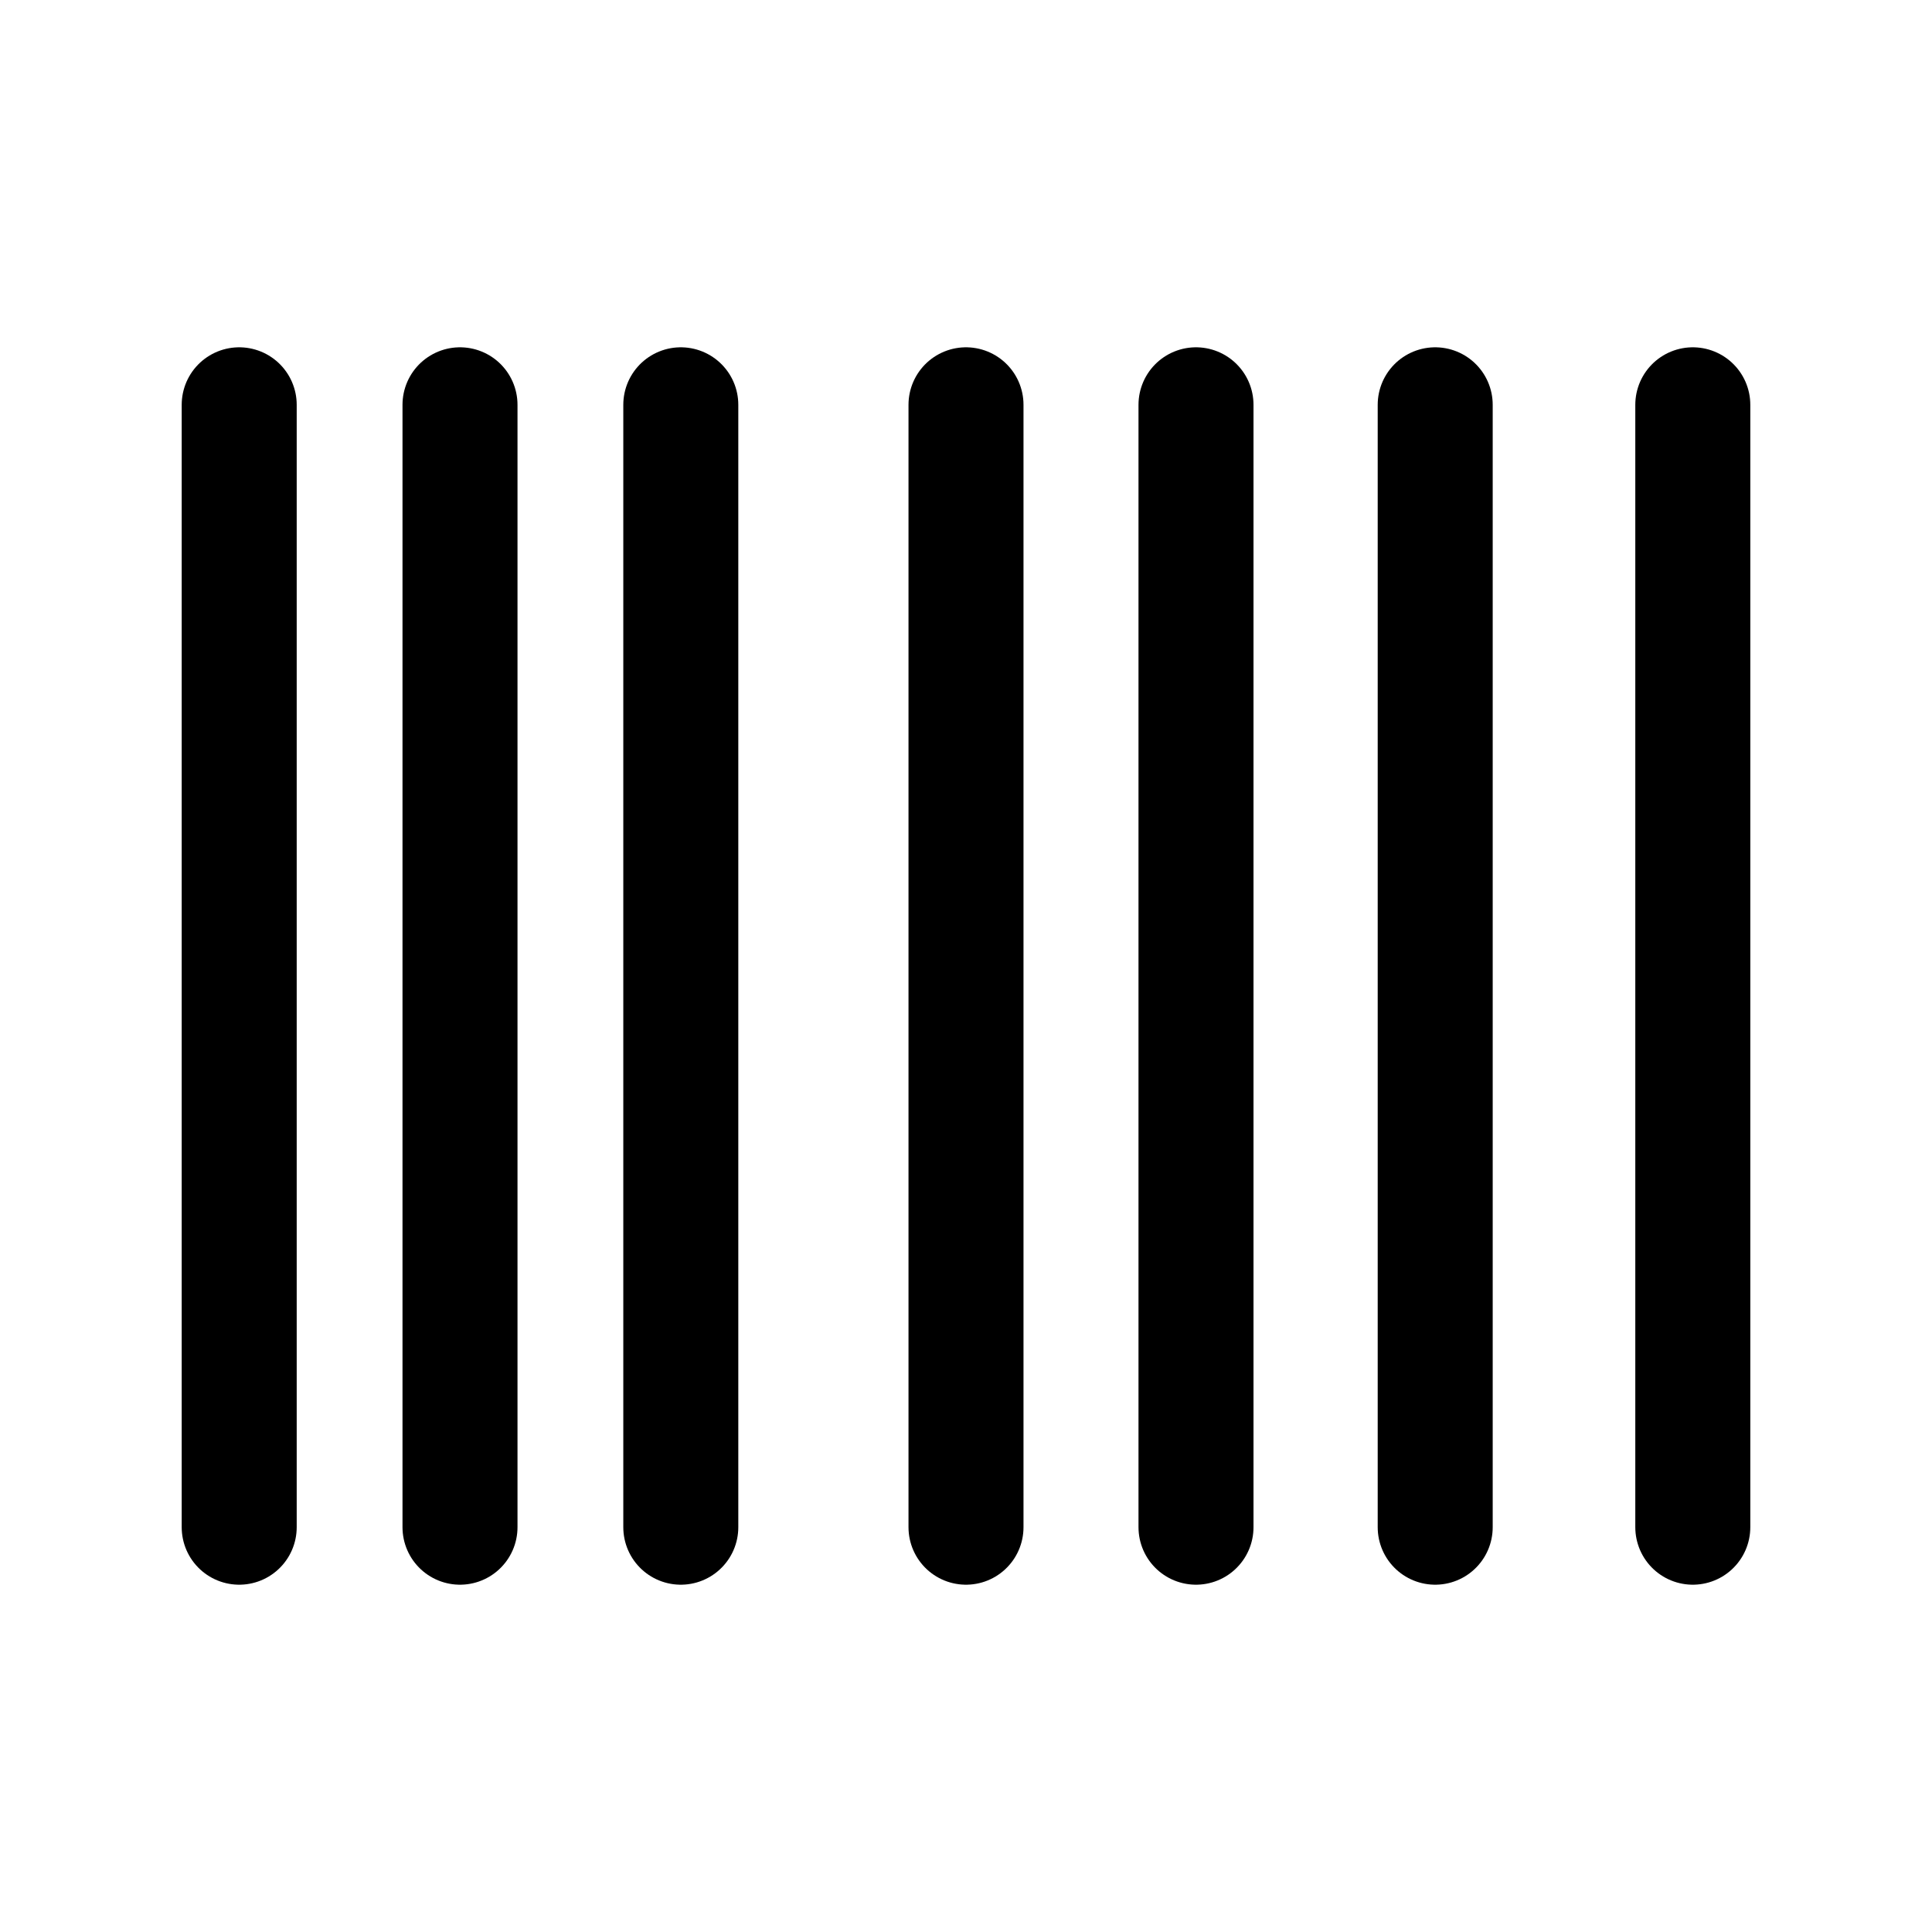
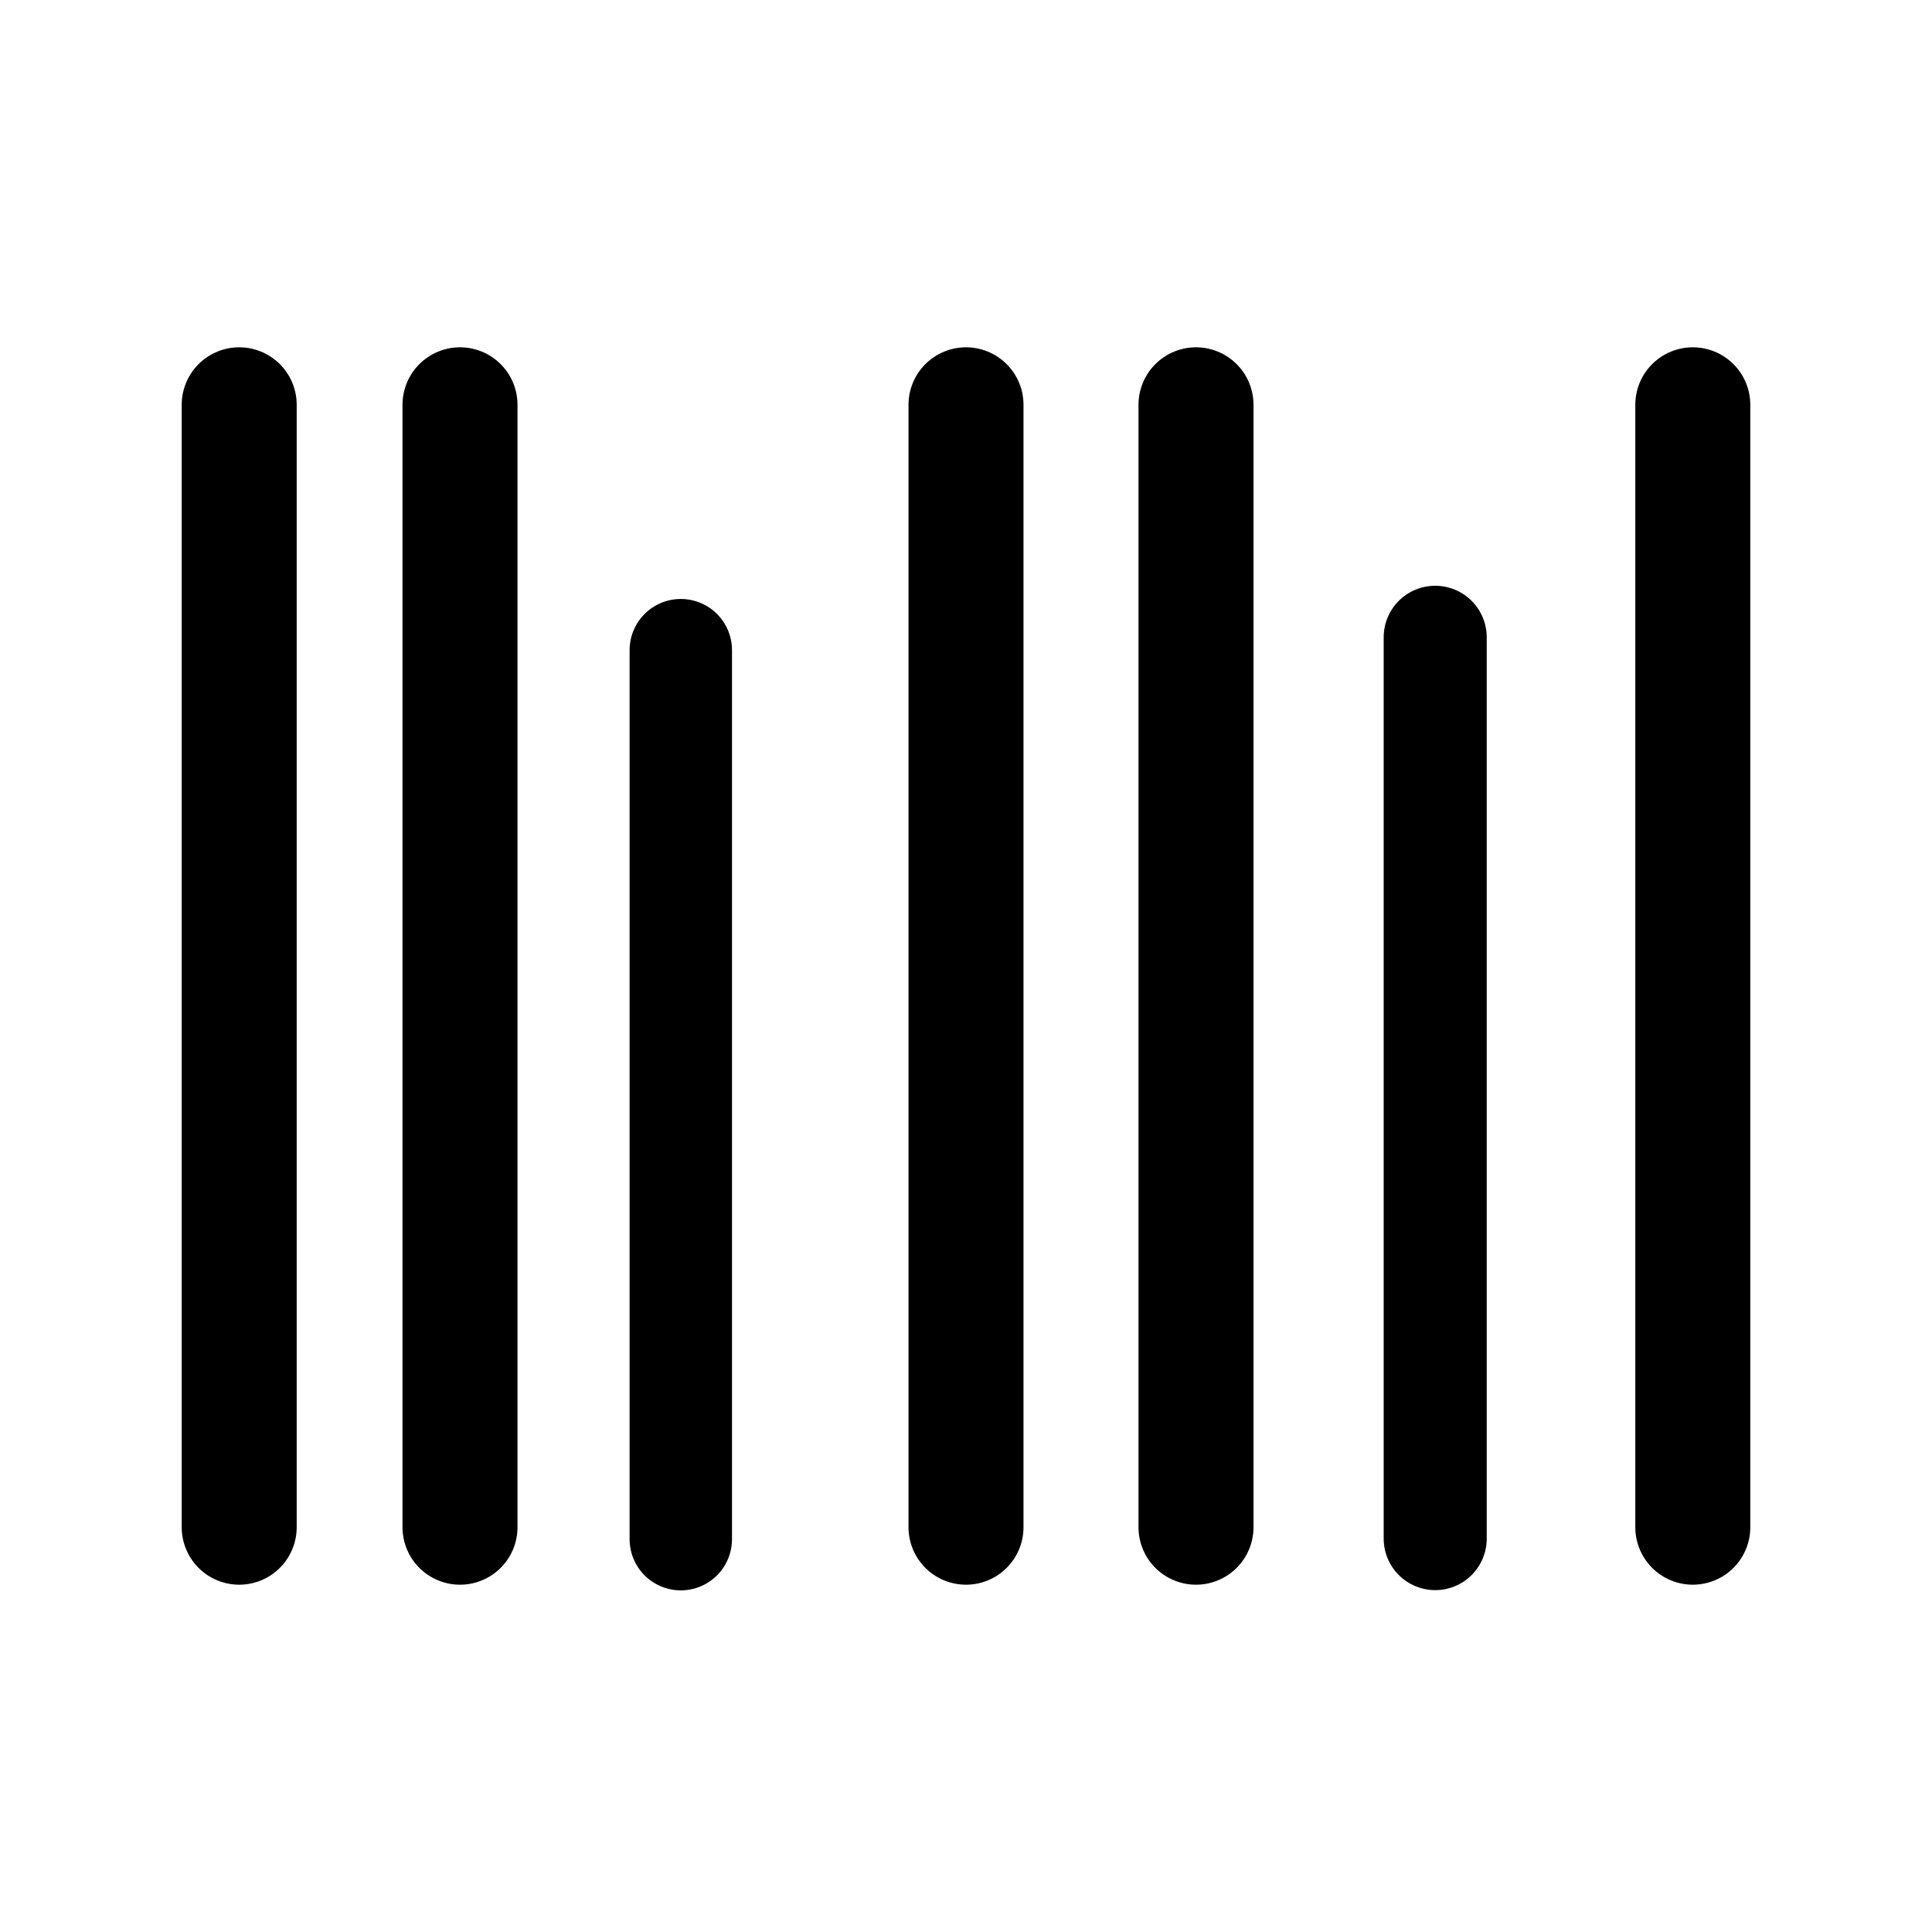
<svg xmlns="http://www.w3.org/2000/svg" width="21" height="21" version="1.1" viewBox="0 0 21 21">
  <g fill="none" stroke="#000" stroke-linecap="round" stroke-linejoin="round" stroke-width="1.25">
    <path d="m2.6 4.4v12.2" />
    <path d="m5 4.4v12.2" />
-     <path d="m7.4 4.4v12.2" />
+     <path d="m7.4 7.067v9.663" stroke-width="1.113" />
    <path d="m10.5 4.4v12.2" />
    <path d="m13 4.4v12.2" />
-     <path d="m15.6 4.4v12.2" />
+     <path d="m15.6 6.927v9.797" stroke-width="1.12" />
    <path d="m18.4 4.4v12.2" />
  </g>
</svg>
